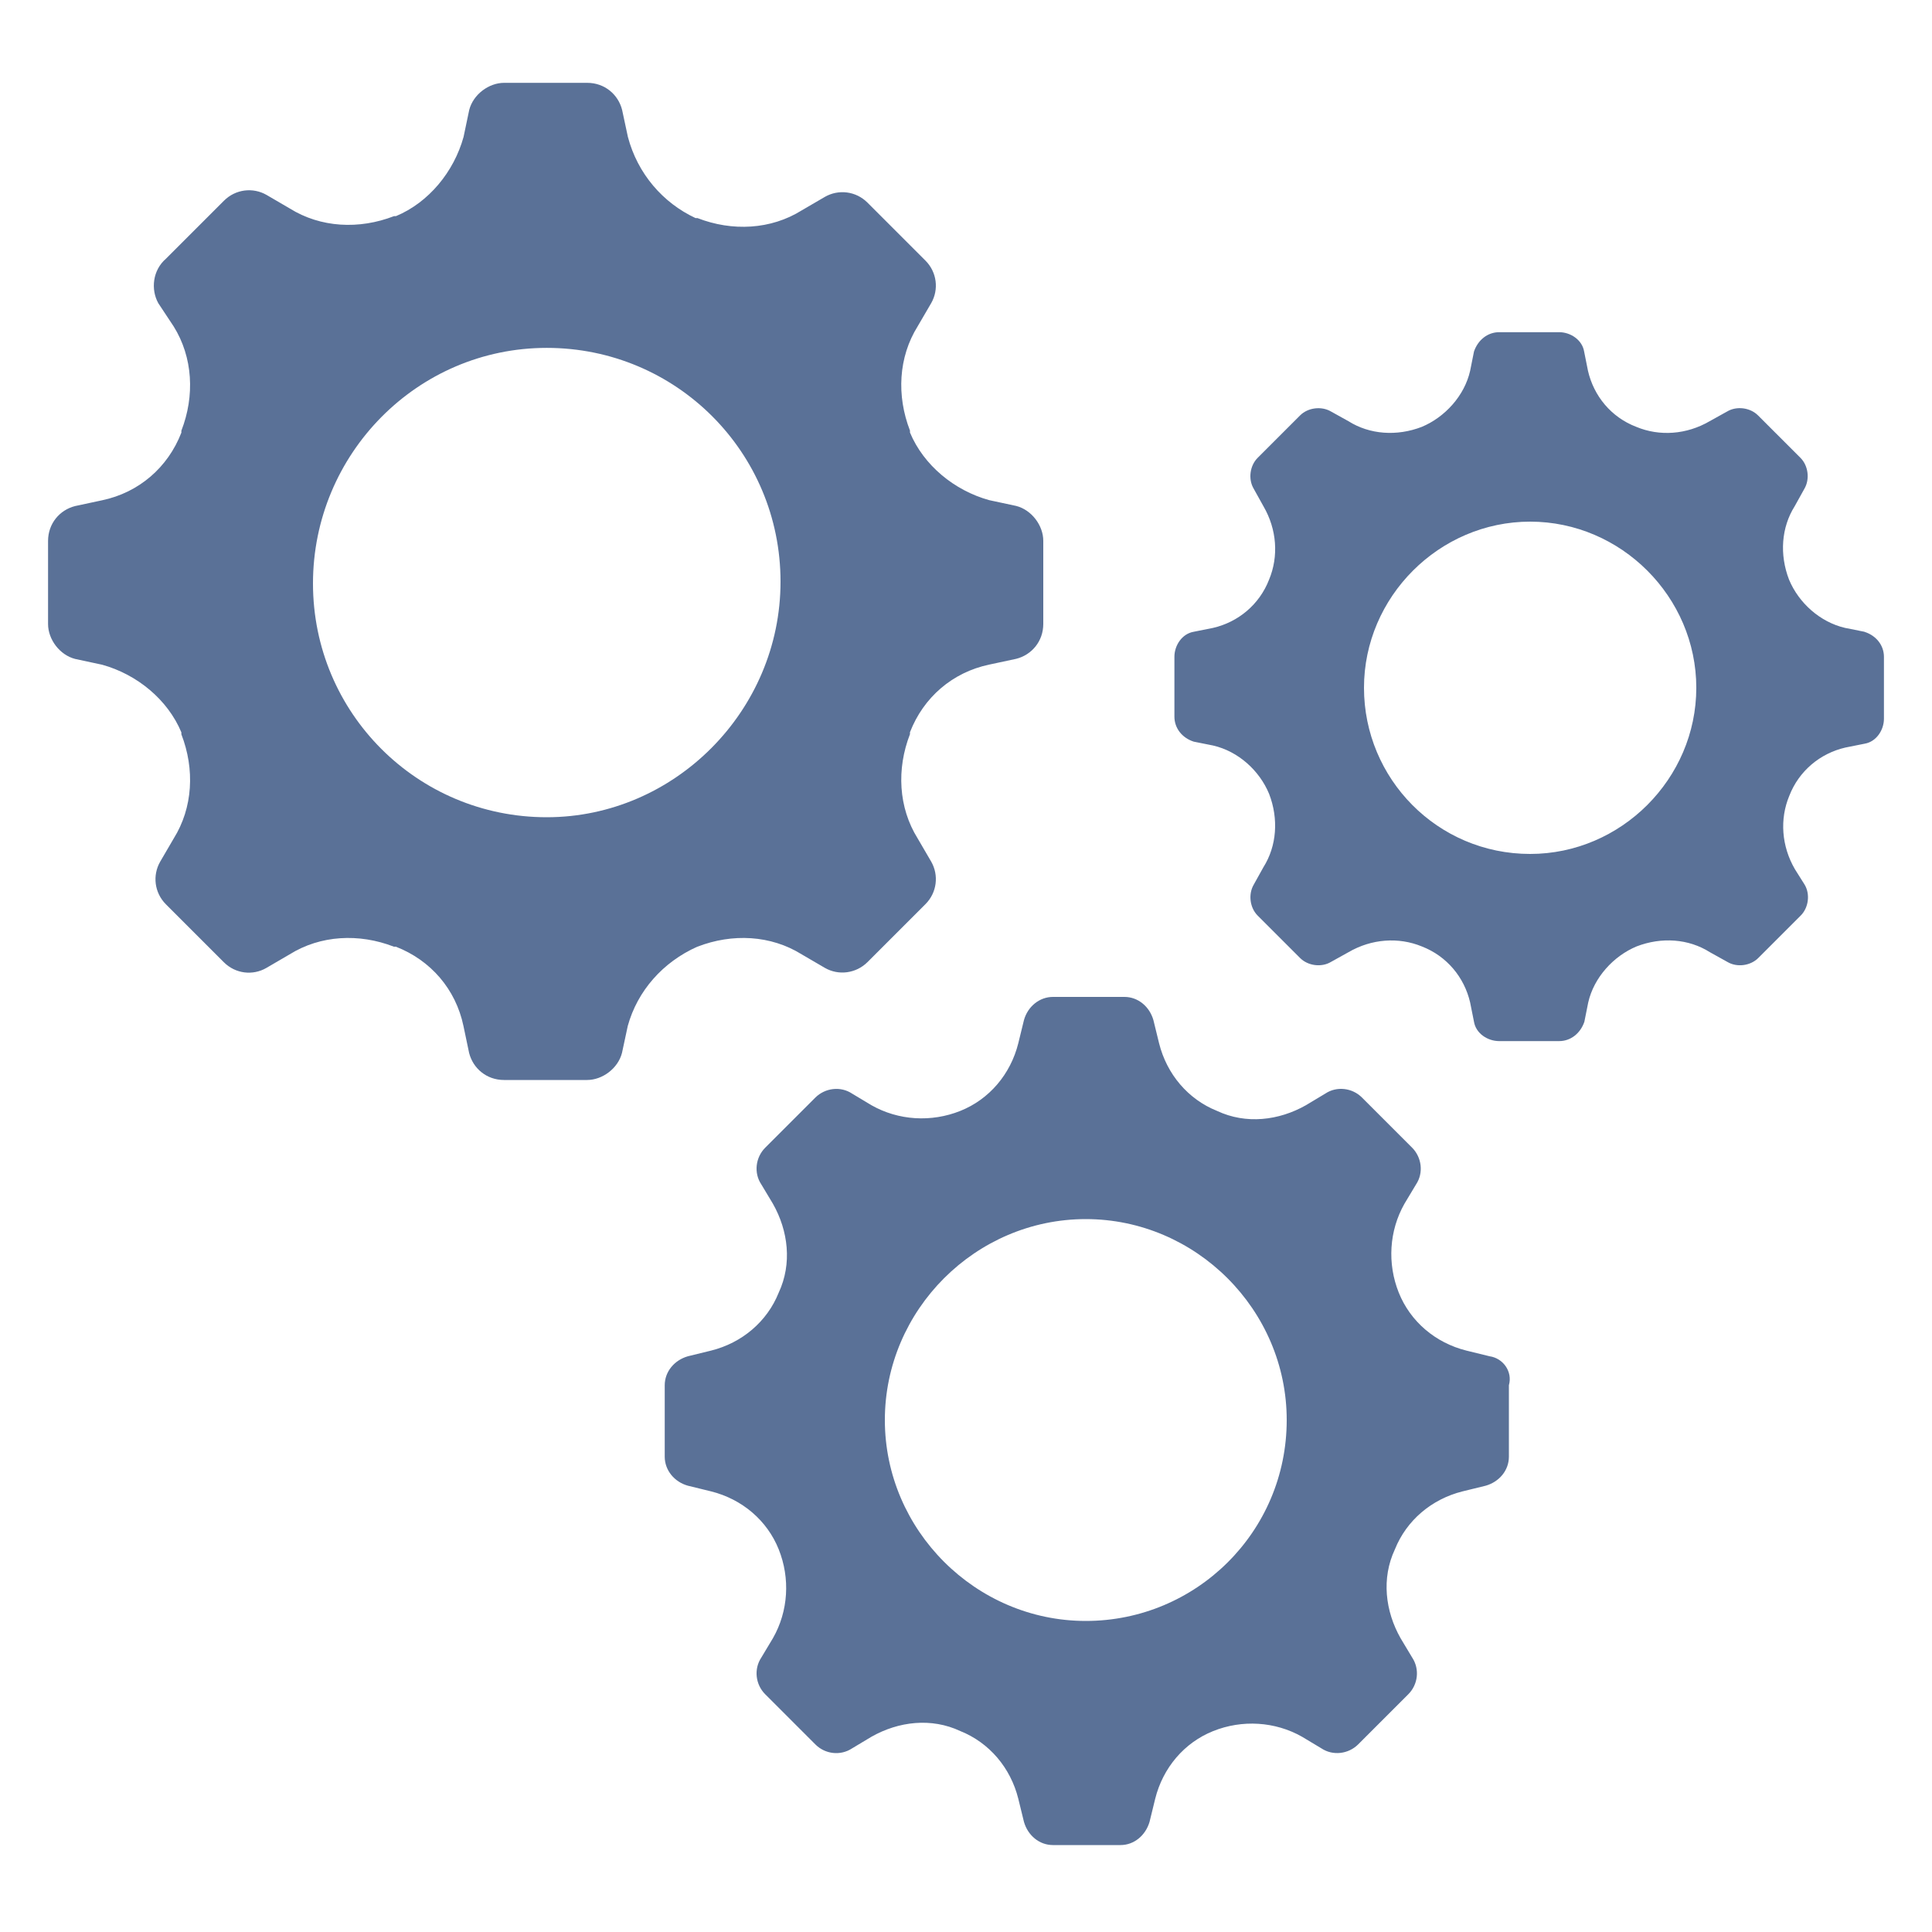
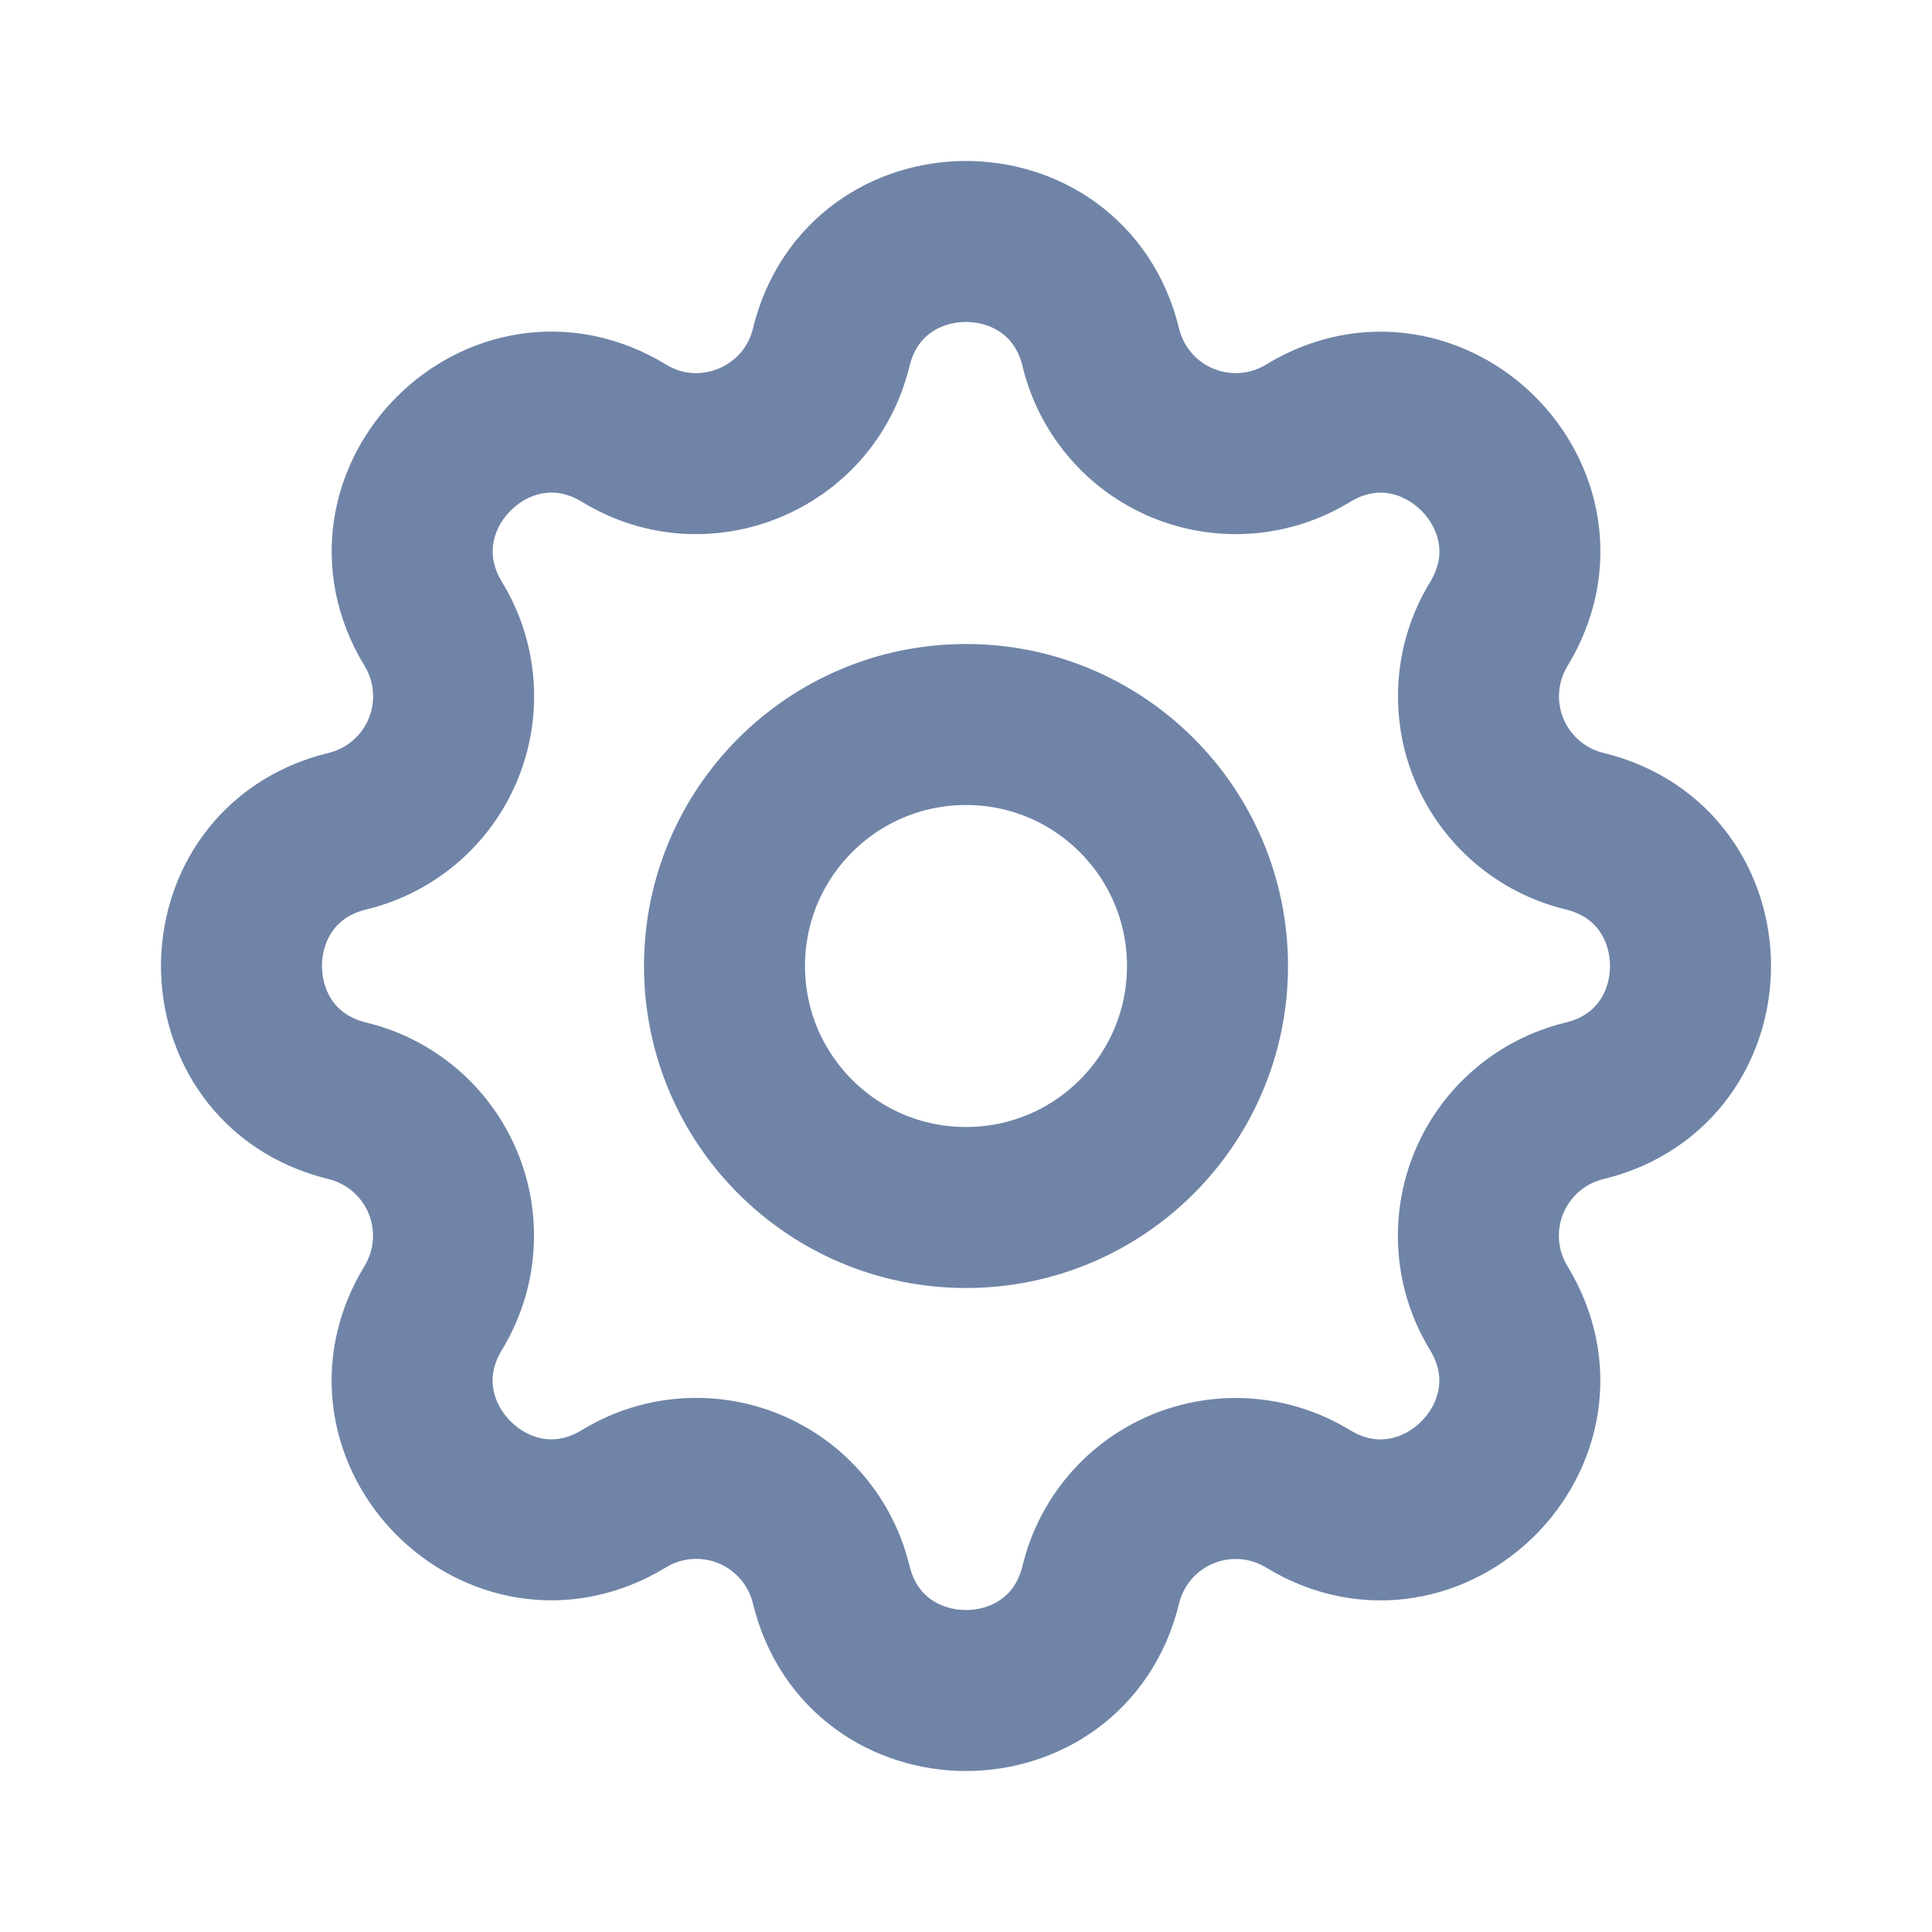
- <svg xmlns="http://www.w3.org/2000/svg" version="1.1" width="16" height="16" viewBox="0 0 16 16">
-   <path fill="#5a7197" d="M5.776 7.84c0.289-0.112 0.608-0.096 0.864 0.064l0.192 0.112c0.112 0.064 0.256 0.047 0.352-0.048l0.48-0.48c0.096-0.096 0.112-0.24 0.048-0.352l-0.112-0.192c-0.16-0.256-0.176-0.576-0.064-0.864 0 0 0 0 0-0.016 0.112-0.289 0.352-0.496 0.656-0.56l0.224-0.048c0.127-0.032 0.224-0.144 0.224-0.289v-0.688c0-0.127-0.096-0.256-0.224-0.289l-0.224-0.048c-0.289-0.080-0.543-0.289-0.656-0.56 0 0 0 0 0-0.016-0.112-0.289-0.096-0.608 0.064-0.864l0.112-0.192c0.064-0.112 0.048-0.256-0.048-0.352l-0.48-0.48c-0.096-0.096-0.24-0.112-0.352-0.048l-0.192 0.112c-0.256 0.16-0.576 0.176-0.864 0.064 0 0 0 0-0.016 0-0.272-0.127-0.48-0.369-0.56-0.672l-0.048-0.224c-0.032-0.127-0.144-0.224-0.289-0.224h-0.688c-0.127 0-0.256 0.096-0.289 0.224l-0.047 0.224c-0.080 0.289-0.289 0.543-0.56 0.656 0 0 0 0-0.016 0-0.289 0.112-0.608 0.096-0.864-0.064l-0.192-0.112c-0.112-0.064-0.256-0.048-0.352 0.048l-0.48 0.48c-0.112 0.096-0.127 0.256-0.064 0.369l0.127 0.192c0.16 0.256 0.176 0.576 0.064 0.864 0 0 0 0 0 0.016-0.112 0.289-0.352 0.496-0.656 0.56l-0.224 0.048c-0.127 0.032-0.224 0.144-0.224 0.289v0.688c0 0.127 0.096 0.256 0.224 0.289l0.224 0.048c0.289 0.080 0.543 0.289 0.656 0.56 0 0 0 0 0 0.016 0.112 0.289 0.096 0.608-0.064 0.864l-0.112 0.192c-0.064 0.112-0.048 0.256 0.048 0.352l0.48 0.48c0.096 0.096 0.24 0.112 0.352 0.047l0.192-0.112c0.256-0.16 0.576-0.176 0.864-0.064 0 0 0 0 0.016 0 0.289 0.112 0.496 0.352 0.56 0.656l0.047 0.224c0.032 0.127 0.144 0.224 0.289 0.224h0.688c0.127 0 0.256-0.096 0.289-0.224l0.048-0.224c0.080-0.289 0.289-0.528 0.576-0.656 0 0 0 0 0 0zM4.528 6.768c-1.072 0-1.936-0.864-1.936-1.936s0.864-1.951 1.936-1.951c1.072 0 1.936 0.864 1.936 1.936s-0.88 1.951-1.936 1.951z" />
-   <path fill="#5a7197" d="M12.336 11.232l-0.192-0.047c-0.256-0.064-0.464-0.24-0.56-0.48 0 0 0 0 0 0-0.096-0.24-0.080-0.512 0.047-0.736l0.096-0.16c0.064-0.096 0.047-0.224-0.032-0.304l-0.416-0.416c-0.080-0.080-0.209-0.096-0.304-0.032l-0.16 0.096c-0.224 0.127-0.496 0.16-0.736 0.047 0 0 0 0 0 0-0.24-0.096-0.416-0.304-0.48-0.56l-0.047-0.192c-0.032-0.112-0.127-0.192-0.24-0.192h-0.592c-0.112 0-0.209 0.080-0.24 0.192l-0.047 0.192c-0.064 0.256-0.24 0.464-0.48 0.56 0 0 0 0 0 0-0.24 0.096-0.512 0.080-0.736-0.047l-0.16-0.096c-0.096-0.064-0.224-0.047-0.304 0.032l-0.416 0.416c-0.080 0.080-0.096 0.209-0.032 0.304l0.096 0.16c0.127 0.224 0.16 0.496 0.048 0.736 0 0 0 0 0 0-0.096 0.24-0.304 0.416-0.56 0.48l-0.192 0.047c-0.112 0.032-0.192 0.127-0.192 0.24v0.592c0 0.112 0.080 0.209 0.192 0.24l0.192 0.047c0.256 0.064 0.464 0.24 0.56 0.48 0 0 0 0 0 0 0.096 0.24 0.080 0.512-0.048 0.736l-0.096 0.16c-0.064 0.096-0.048 0.224 0.032 0.304l0.416 0.416c0.080 0.080 0.207 0.096 0.304 0.032l0.16-0.096c0.224-0.127 0.496-0.16 0.736-0.047 0 0 0 0 0 0 0.24 0.096 0.416 0.304 0.48 0.56l0.047 0.192c0.032 0.112 0.127 0.192 0.24 0.192h0.56c0.112 0 0.207-0.080 0.24-0.192l0.047-0.192c0.064-0.256 0.24-0.464 0.48-0.56 0 0 0 0 0 0 0.24-0.096 0.512-0.080 0.736 0.047l0.16 0.096c0.096 0.064 0.224 0.047 0.304-0.032l0.416-0.416c0.080-0.080 0.096-0.207 0.032-0.304l-0.096-0.16c-0.127-0.224-0.16-0.496-0.047-0.736 0 0 0 0 0 0 0.096-0.24 0.304-0.416 0.56-0.48l0.192-0.047c0.112-0.032 0.192-0.127 0.192-0.24v-0.592c0.032-0.112-0.047-0.224-0.16-0.24zM8.992 13.424c-0.912 0-1.664-0.752-1.664-1.664s0.752-1.664 1.664-1.664c0.912 0 1.664 0.752 1.664 1.664 0 0.928-0.752 1.664-1.664 1.664z" />
-   <path fill="#5a7197" d="M15.44 5.232l-0.16-0.032c-0.207-0.048-0.384-0.207-0.464-0.4 0 0 0 0 0 0-0.080-0.207-0.064-0.432 0.047-0.608l0.080-0.144c0.047-0.080 0.032-0.192-0.032-0.256l-0.352-0.352c-0.064-0.064-0.176-0.080-0.256-0.032l-0.144 0.080c-0.192 0.112-0.416 0.127-0.608 0.047 0 0 0 0 0 0-0.209-0.080-0.352-0.256-0.4-0.464l-0.032-0.16c-0.016-0.096-0.112-0.16-0.207-0.16h-0.496c-0.096 0-0.176 0.064-0.209 0.16l-0.032 0.16c-0.047 0.207-0.209 0.384-0.4 0.464 0 0 0 0 0 0-0.207 0.080-0.432 0.064-0.608-0.047l-0.144-0.080c-0.080-0.047-0.192-0.032-0.256 0.032l-0.352 0.352c-0.064 0.064-0.080 0.176-0.032 0.256l0.080 0.144c0.112 0.192 0.127 0.416 0.047 0.608 0 0 0 0 0 0-0.080 0.207-0.256 0.352-0.464 0.4l-0.16 0.032c-0.096 0.016-0.16 0.112-0.16 0.207v0.496c0 0.096 0.064 0.176 0.16 0.207l0.16 0.032c0.209 0.048 0.384 0.207 0.464 0.4 0 0 0 0 0 0 0.080 0.207 0.064 0.432-0.047 0.608l-0.080 0.144c-0.047 0.080-0.032 0.192 0.032 0.256l0.352 0.352c0.064 0.064 0.176 0.080 0.256 0.032l0.144-0.080c0.192-0.112 0.416-0.127 0.608-0.048 0 0 0 0 0 0 0.207 0.080 0.352 0.256 0.4 0.464l0.032 0.16c0.016 0.096 0.112 0.16 0.209 0.16h0.496c0.096 0 0.176-0.064 0.209-0.16l0.032-0.16c0.047-0.207 0.209-0.384 0.4-0.464 0 0 0 0 0 0 0.207-0.080 0.432-0.064 0.608 0.048l0.144 0.080c0.080 0.048 0.192 0.032 0.256-0.032l0.352-0.352c0.064-0.064 0.080-0.176 0.032-0.256l-0.080-0.127c-0.112-0.192-0.127-0.416-0.047-0.608 0 0 0 0 0 0 0.080-0.207 0.256-0.352 0.464-0.4l0.16-0.032c0.096-0.016 0.16-0.112 0.16-0.207v-0.512c0-0.096-0.064-0.176-0.16-0.207zM12.672 7.072c-0.768 0-1.376-0.623-1.376-1.376s0.623-1.376 1.376-1.376 1.376 0.623 1.376 1.376-0.623 1.376-1.376 1.376z" />
+ <svg xmlns="http://www.w3.org/2000/svg" class="h-6 w-6" fill="none" viewBox="0 0 24 24" stroke="currentColor" stroke-width="2">
+   <path stroke="#6f84a7" stroke-linecap="round" stroke-linejoin="round" d="M10.325 4.317c.426-1.756 2.924-1.756 3.35 0a1.724 1.724 0 002.573 1.066c1.543-.94 3.31.826 2.37 2.37a1.724 1.724 0 001.065 2.572c1.756.426 1.756 2.924 0 3.35a1.724 1.724 0 00-1.066 2.573c.94 1.543-.826 3.31-2.37 2.37a1.724 1.724 0 00-2.572 1.065c-.426 1.756-2.924 1.756-3.35 0a1.724 1.724 0 00-2.573-1.066c-1.543.94-3.31-.826-2.37-2.37a1.724 1.724 0 00-1.065-2.572c-1.756-.426-1.756-2.924 0-3.35a1.724 1.724 0 001.066-2.573c-.94-1.543.826-3.31 2.37-2.37.996.608 2.296.07 2.572-1.065z" />
+   <path stroke="#6f84a7" stroke-linecap="round" stroke-linejoin="round" d="M15 12a3 3 0 11-6 0 3 3 0 016 0z" />
</svg>
